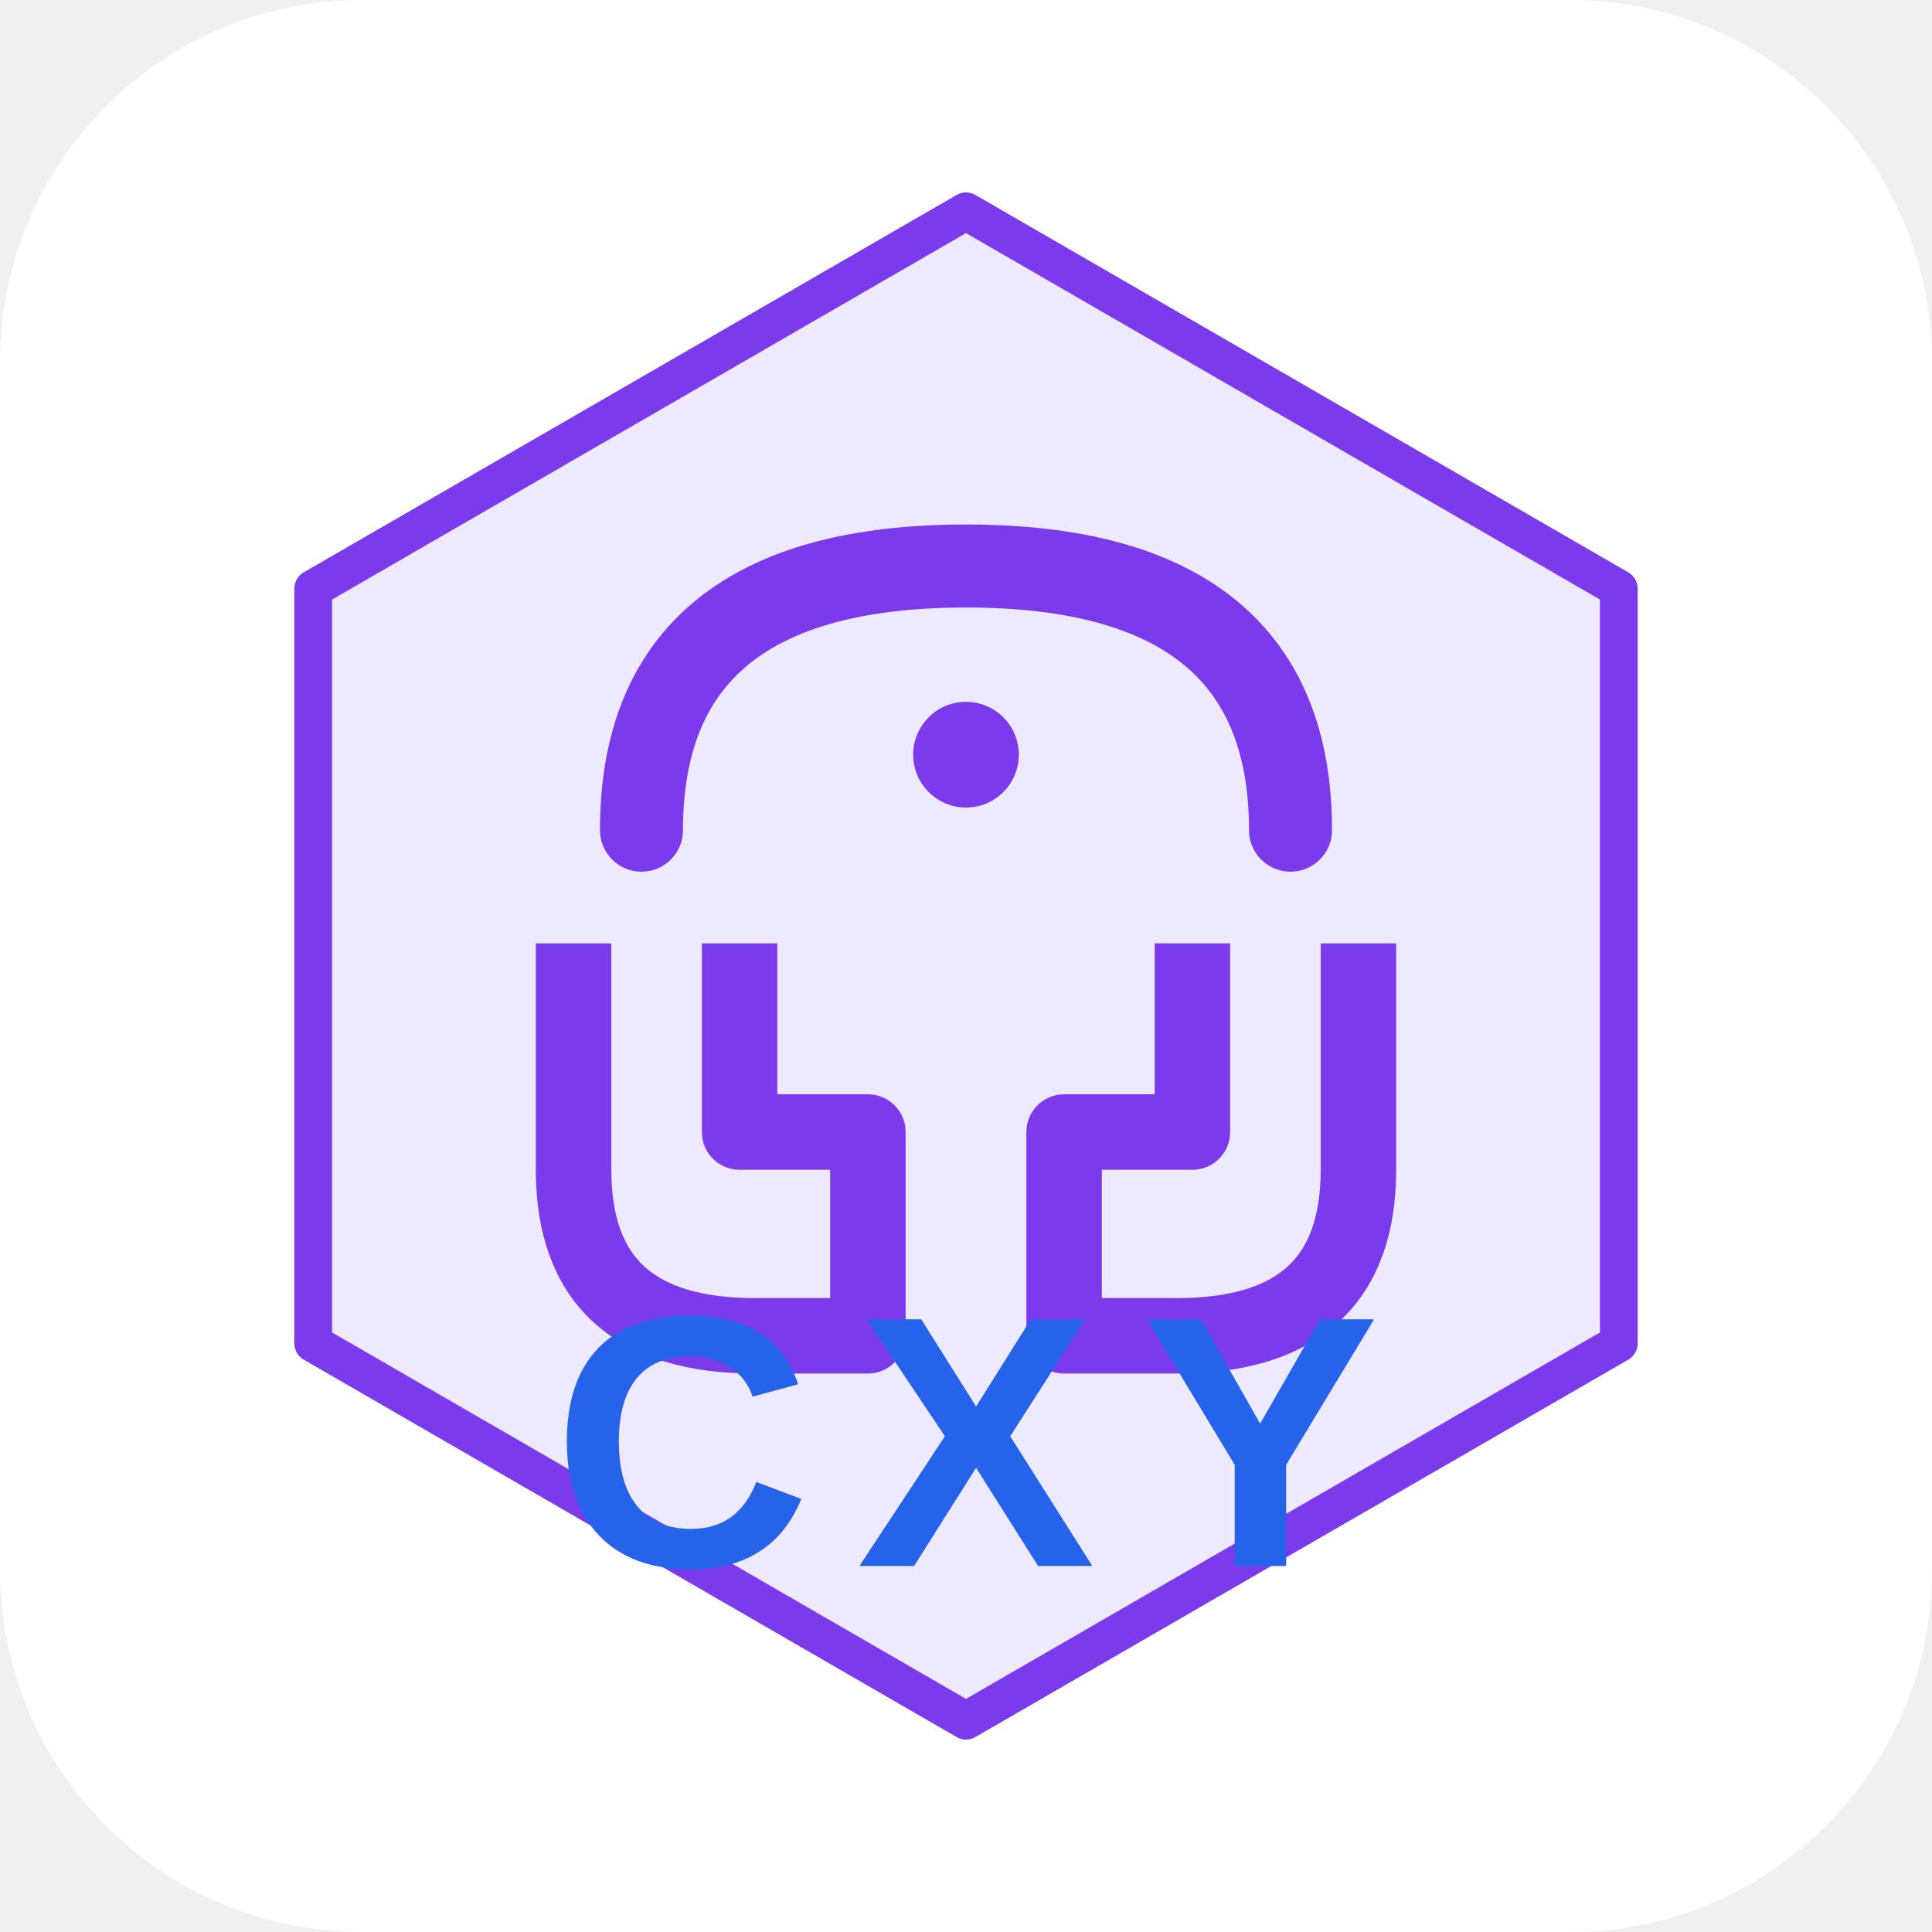
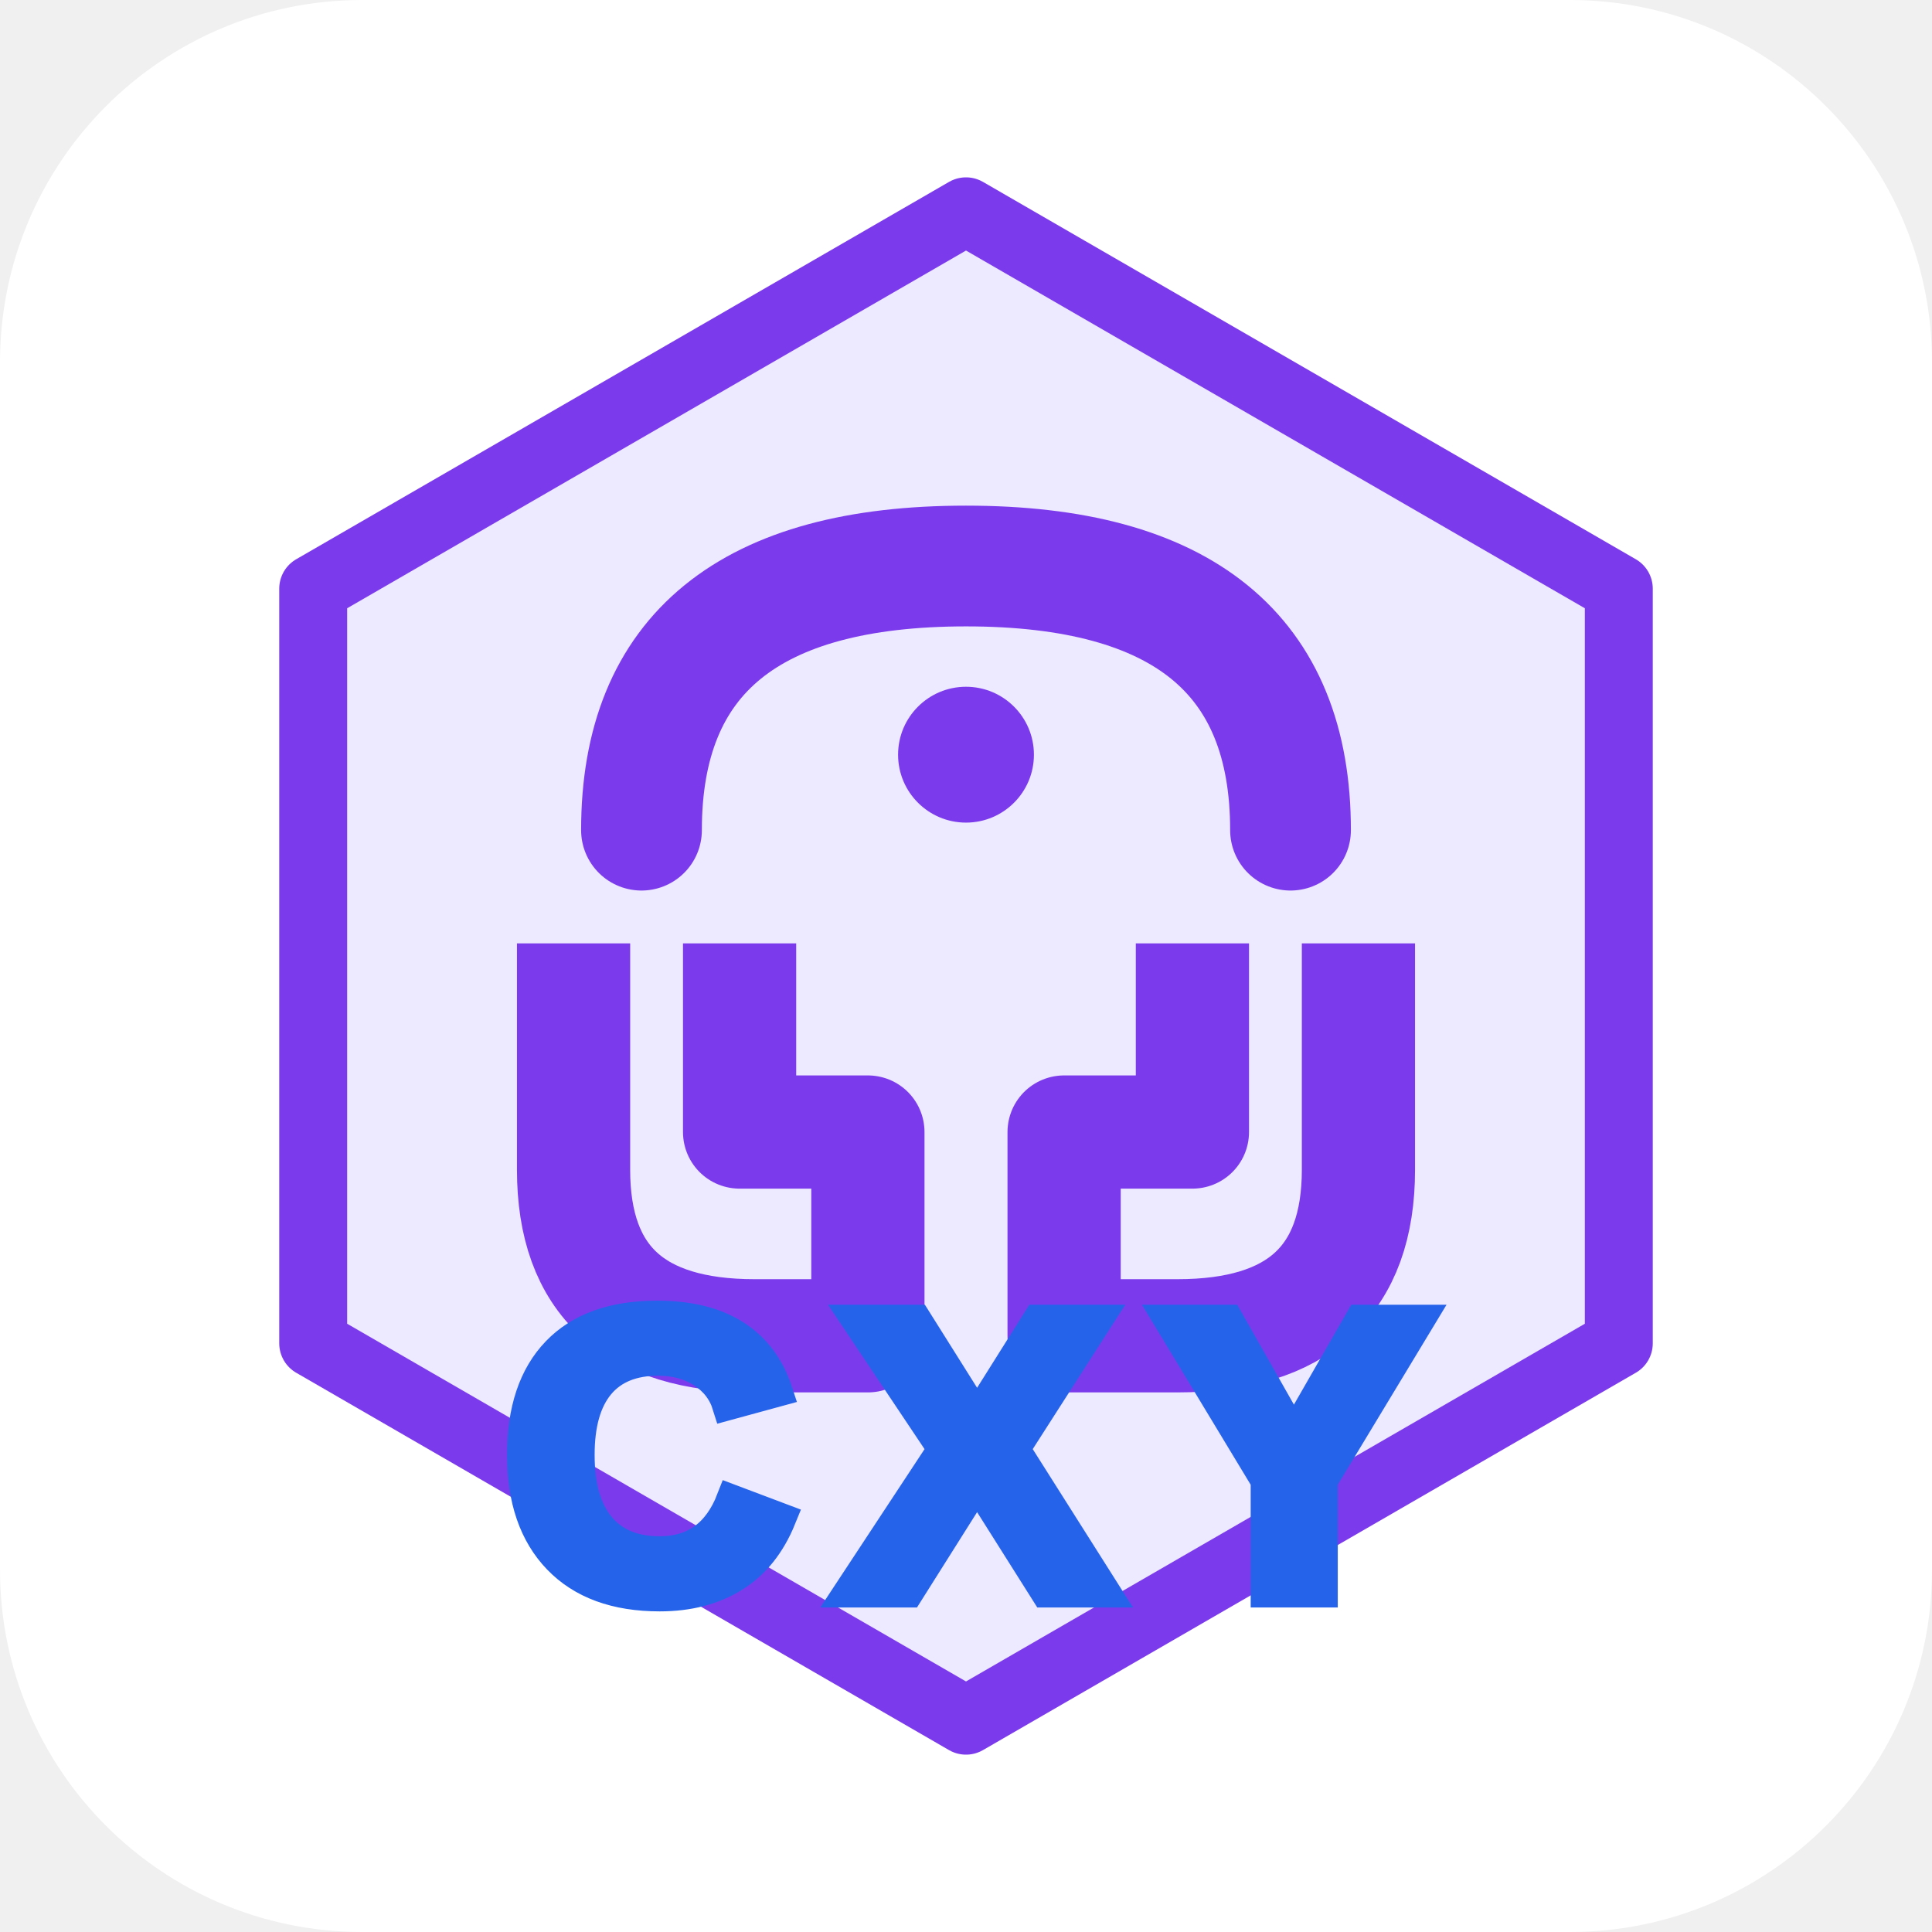
<svg xmlns="http://www.w3.org/2000/svg" viewBox="0 0 512 512">
  <rect width="512" height="512" rx="96" fill="white" />
-   <polygon points="256,56 429,156 429,356 256,456 83,356 83,156" fill="#ede9fe" stroke="#7c3aed" stroke-width="10" stroke-linejoin="round" />
-   <path d="M170,220 Q170,150 256,150 Q342,150 342,220" stroke="#7c3aed" stroke-width="22" stroke-linecap="round" fill="none" />
-   <path d="M152,250 L152,310 Q152,354 200,354 L230,354 L230,300 L196,300 L196,250" stroke="#7c3aed" stroke-width="20" stroke-linejoin="round" fill="none" />
-   <path d="M360,250 L360,310 Q360,354 312,354 L282,354 L282,300 L316,300 L316,250" stroke="#7c3aed" stroke-width="20" stroke-linejoin="round" fill="none" />
-   <circle cx="256" cy="200" r="14" fill="#7c3aed" />
-   <text x="256" y="415" font-family="Arial,Helvetica,sans-serif" font-size="95" font-weight="900" fill="#2563eb" text-anchor="middle" letter-spacing="12">CXY</text>
+   <polygon points="256,56 429,156 429,356 256,456 83,356 83,156" fill="#ede9fe" stroke="#7c3aed" stroke-width="18" stroke-linejoin="round" />
+   <path d="M170,220 Q170,150 256,150 Q342,150 342,220" stroke="#7c3aed" stroke-width="32" stroke-linecap="round" fill="none" />
+   <path d="M152,250 L152,310 Q152,354 200,354 L230,354 L230,300 L196,300 L196,250" stroke="#7c3aed" stroke-width="30" stroke-linejoin="round" fill="none" />
+   <path d="M360,250 L360,310 Q360,354 312,354 L282,354 L282,300 L316,300 L316,250" stroke="#7c3aed" stroke-width="30" stroke-linejoin="round" fill="none" />
+   <circle cx="256" cy="200" r="18" fill="#7c3aed" />
+   <text x="256" y="422" font-family="Arial,Helvetica,sans-serif" font-size="105" font-weight="900" fill="#2563eb" stroke="#2563eb" stroke-width="8" text-anchor="middle" letter-spacing="14">CXY</text>
</svg>
